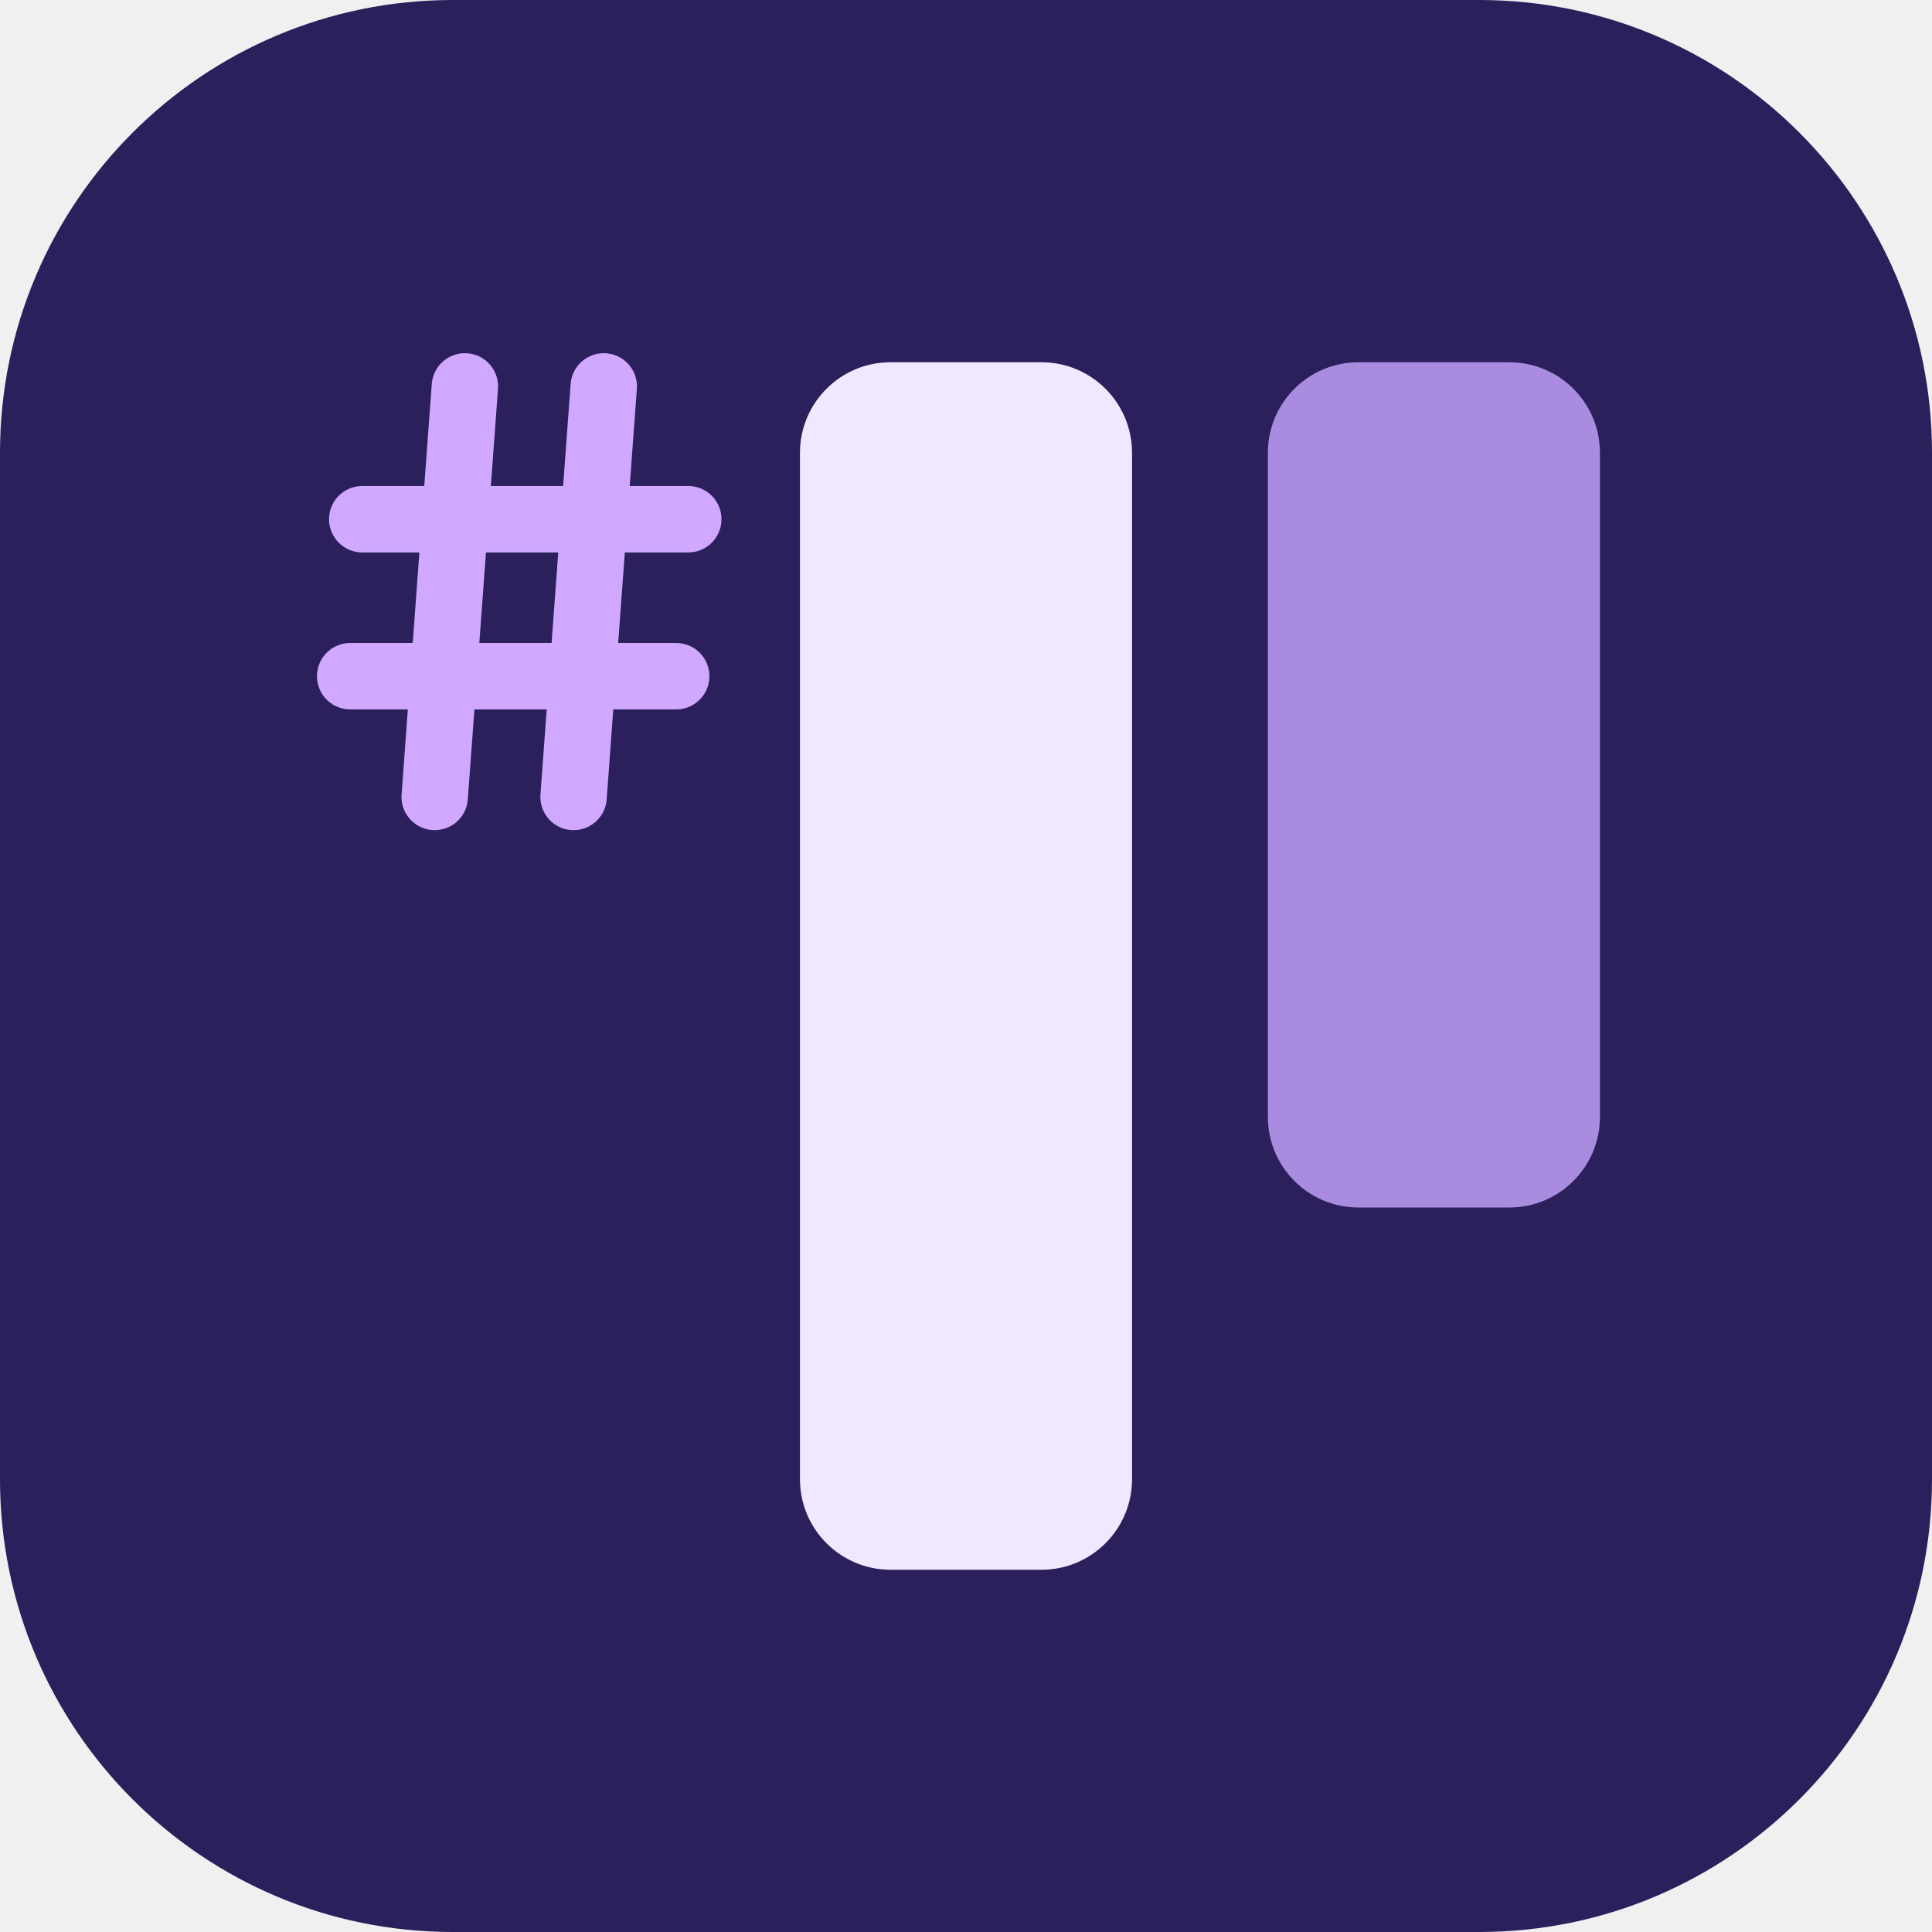
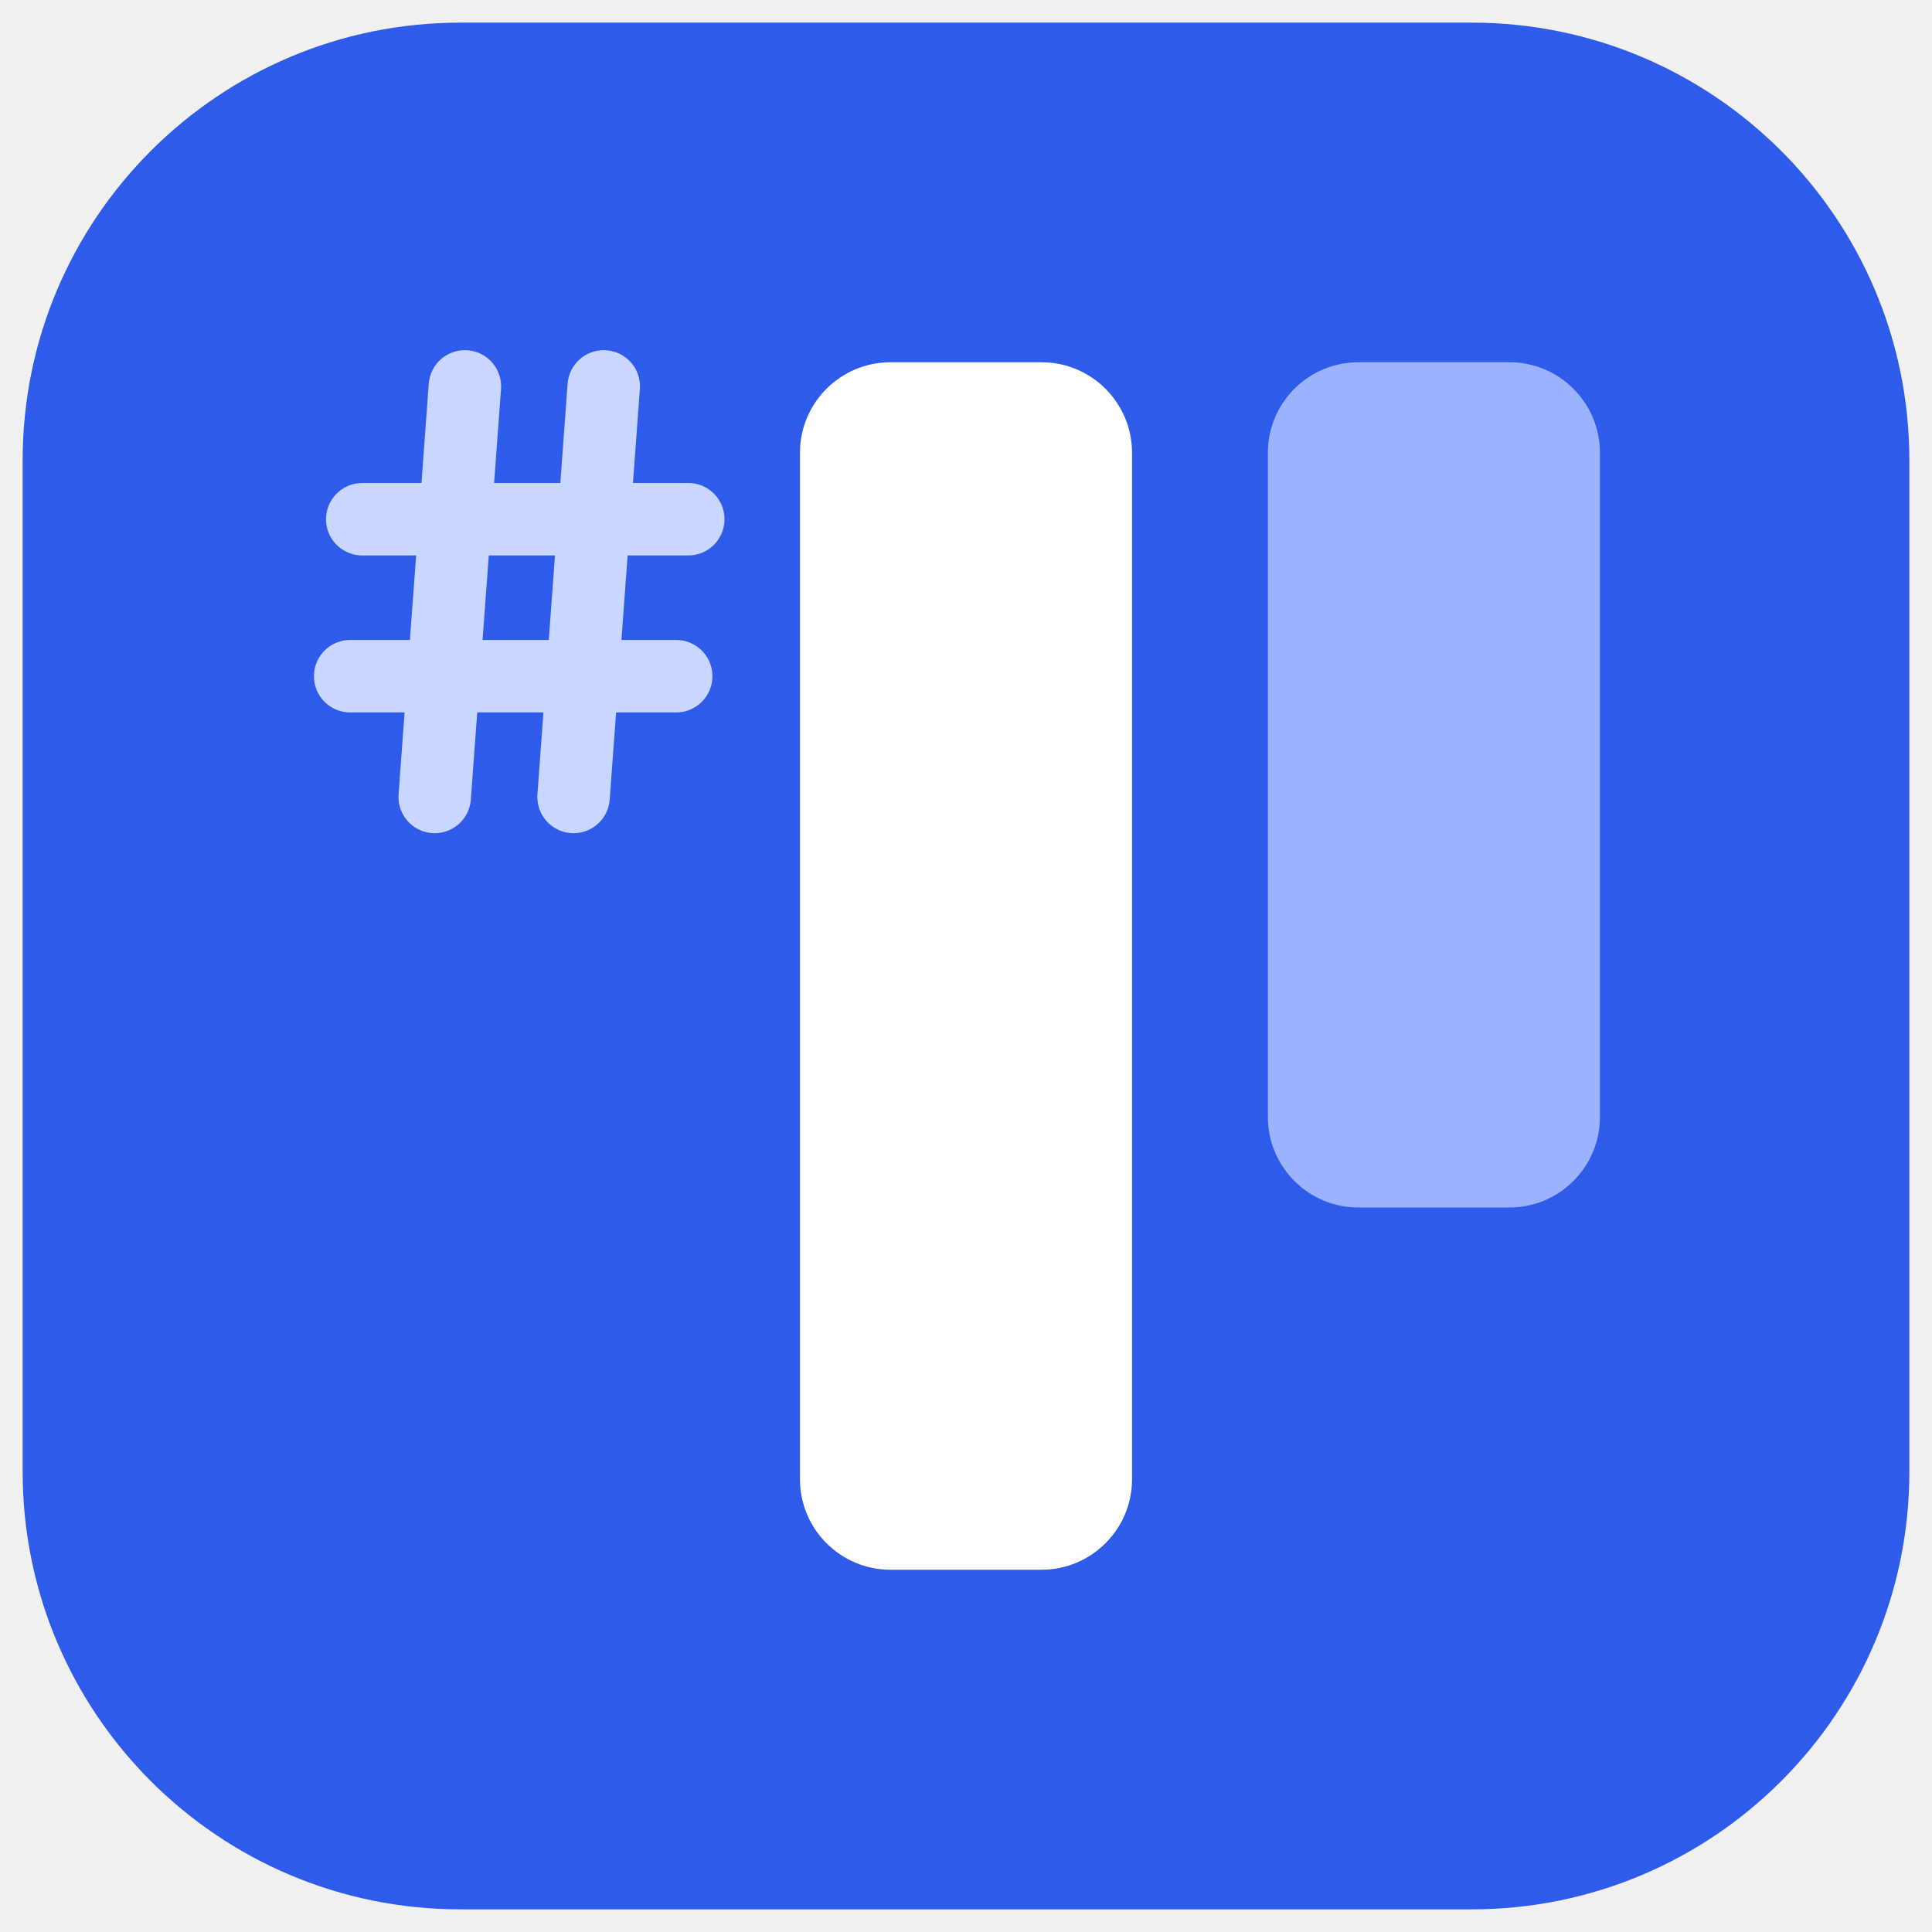
<svg xmlns="http://www.w3.org/2000/svg" viewBox="0 0 64 64" role="img" aria-label="Kanban.md logo">
-   <rect width="64" height="64" rx="15" fill="#2B1F5C" />
-   <g stroke="#D0A8FF" stroke-width="2.2" stroke-linecap="round" fill="none">
-     <path d="M15.4 12.8 14.4 26.4M20 12.8 19 26.4M12 17.2h10.8M11.6 22.4h10.8" />
-   </g>
-   <rect x="26.5" y="12" width="11" height="40" rx="3" fill="#F1E8FF" />
-   <rect x="42" y="12" width="11" height="28" rx="3" fill="#A98BE0" />
+   <style>.t{fill:#2F5BEA}.h{stroke:#C9D6FF}.a{fill:#FFFFFF}.b{fill:#9BB3FF}@media (prefers-color-scheme: dark){.t{fill:#1B1F26;stroke:#343B47;stroke-width:1.5px}.h{stroke:#7B9BFF}.a{fill:#E8EAEE}.b{fill:#7B9BFF}}</style>
+   <rect class="t" x="0.75" y="0.75" width="62.5" height="62.5" rx="14.5" />
+   <path class="h" d="M15.4 12.8 14.4 26.4M20 12.8 19 26.4M12 17.2h10.8M11.6 22.4h10.8" stroke-width="2.4" stroke-linecap="round" fill="none" />
+   <rect class="a" x="26.5" y="12" width="11" height="40" rx="3" />
+   <rect class="b" x="42" y="12" width="11" height="28" rx="3" />
</svg>
